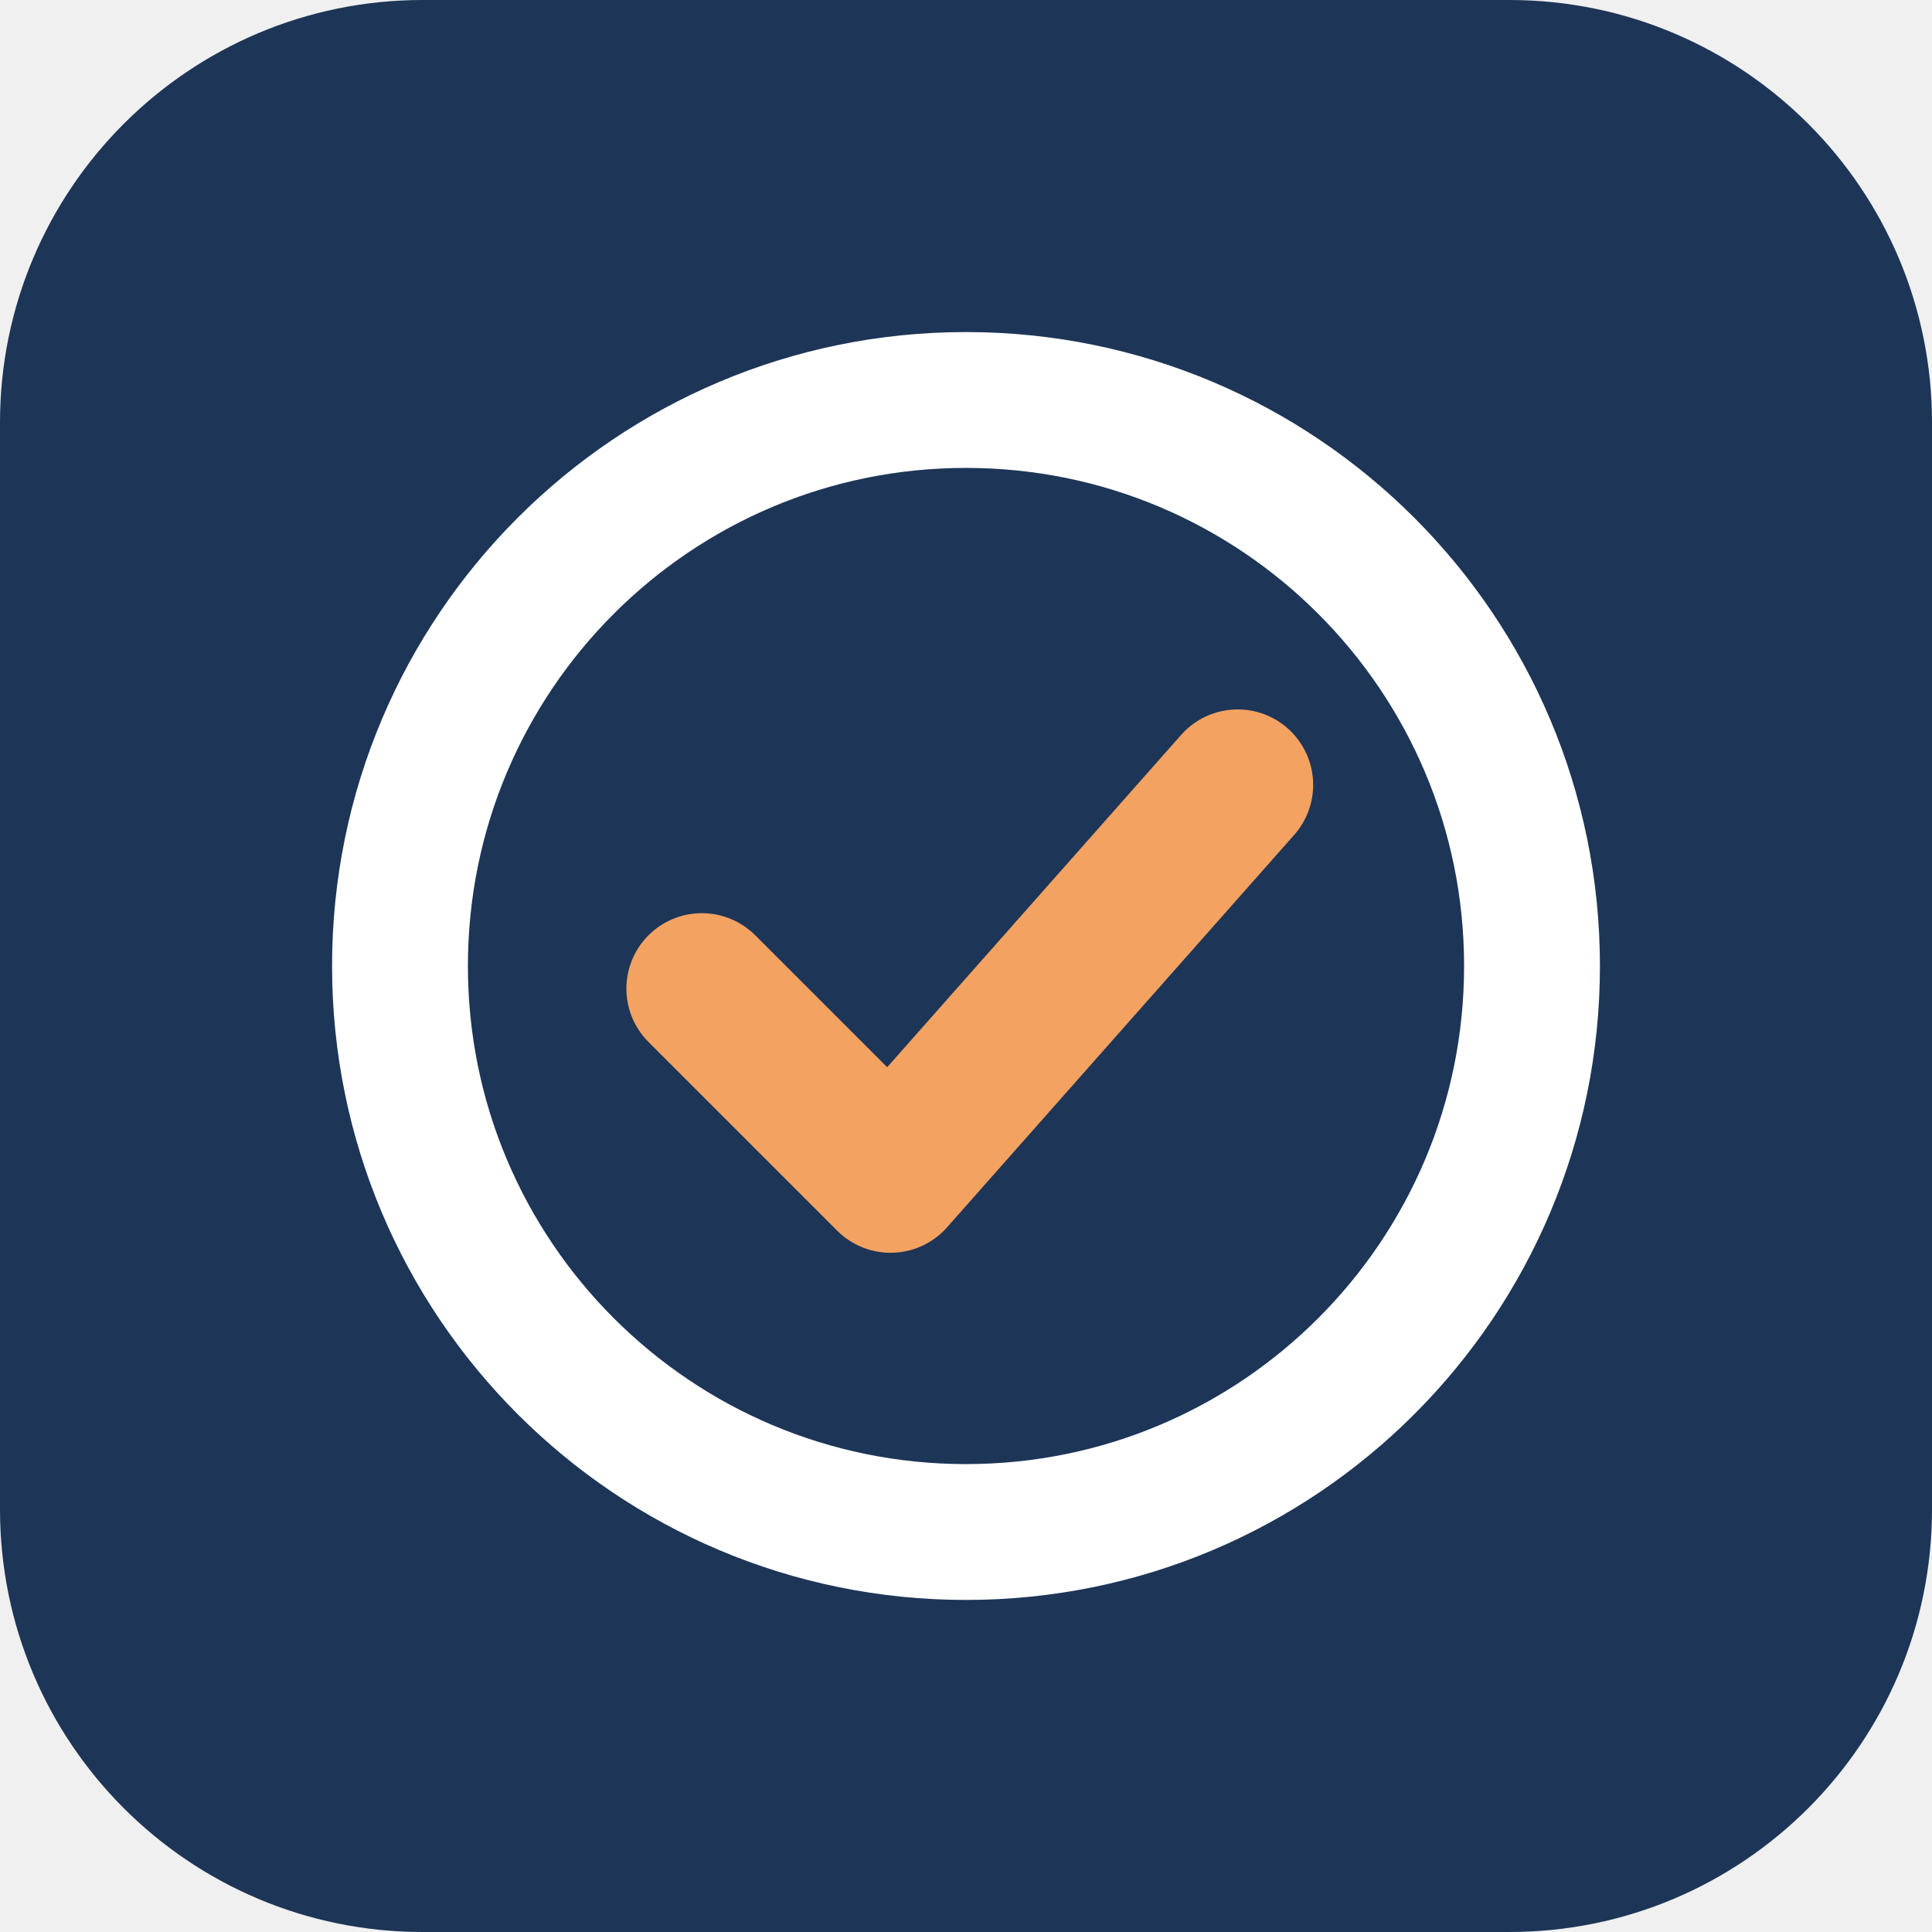
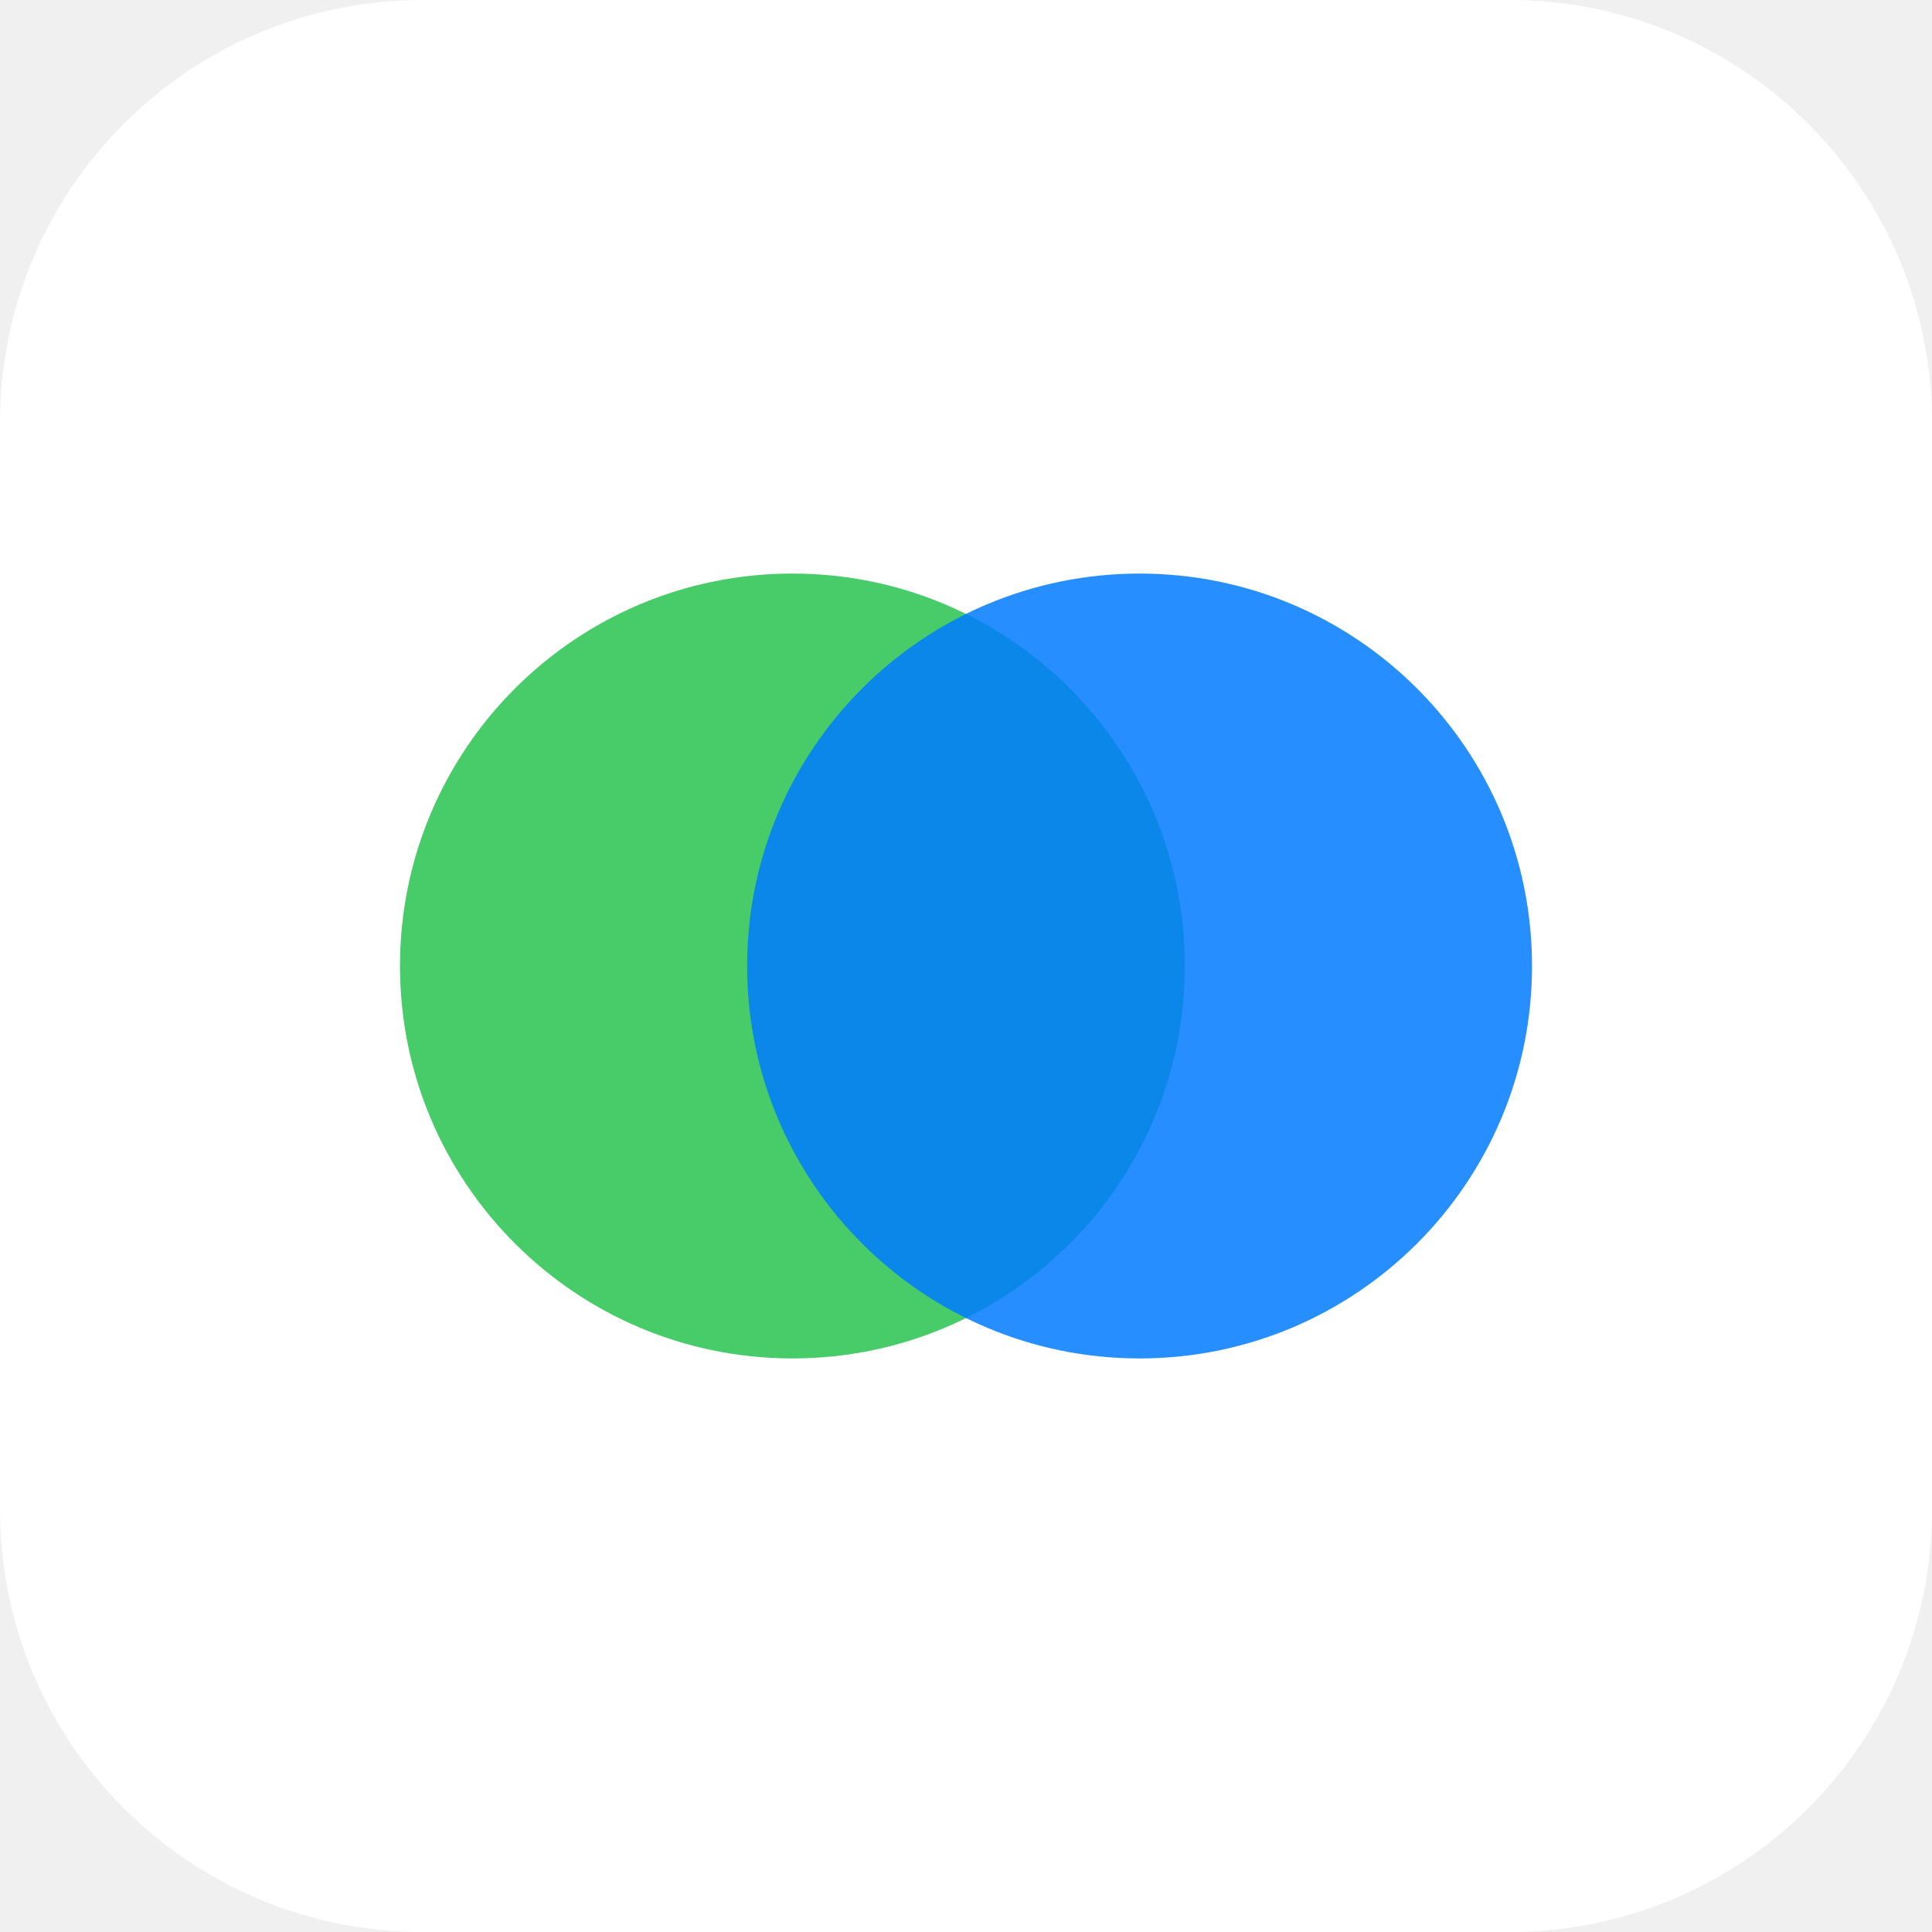
<svg xmlns="http://www.w3.org/2000/svg" viewBox="0 0 512 512">
-   <rect width="512" height="512" rx="112" fill="#1d3557" />
-   <circle cx="256" cy="256" r="150" fill="none" stroke="#fff" stroke-width="36" />
-   <path d="M186 262l50 50 92-104" fill="none" stroke="#f4a261" stroke-width="40" stroke-linecap="round" stroke-linejoin="round" />
+   <rect width="512" height="512" rx="112" fill="#fff" />
+   <circle cx="210" cy="256" r="104" fill="#34c759" fill-opacity=".9" />
+   <circle cx="302" cy="256" r="104" fill="#007aff" fill-opacity=".85" />
</svg>
